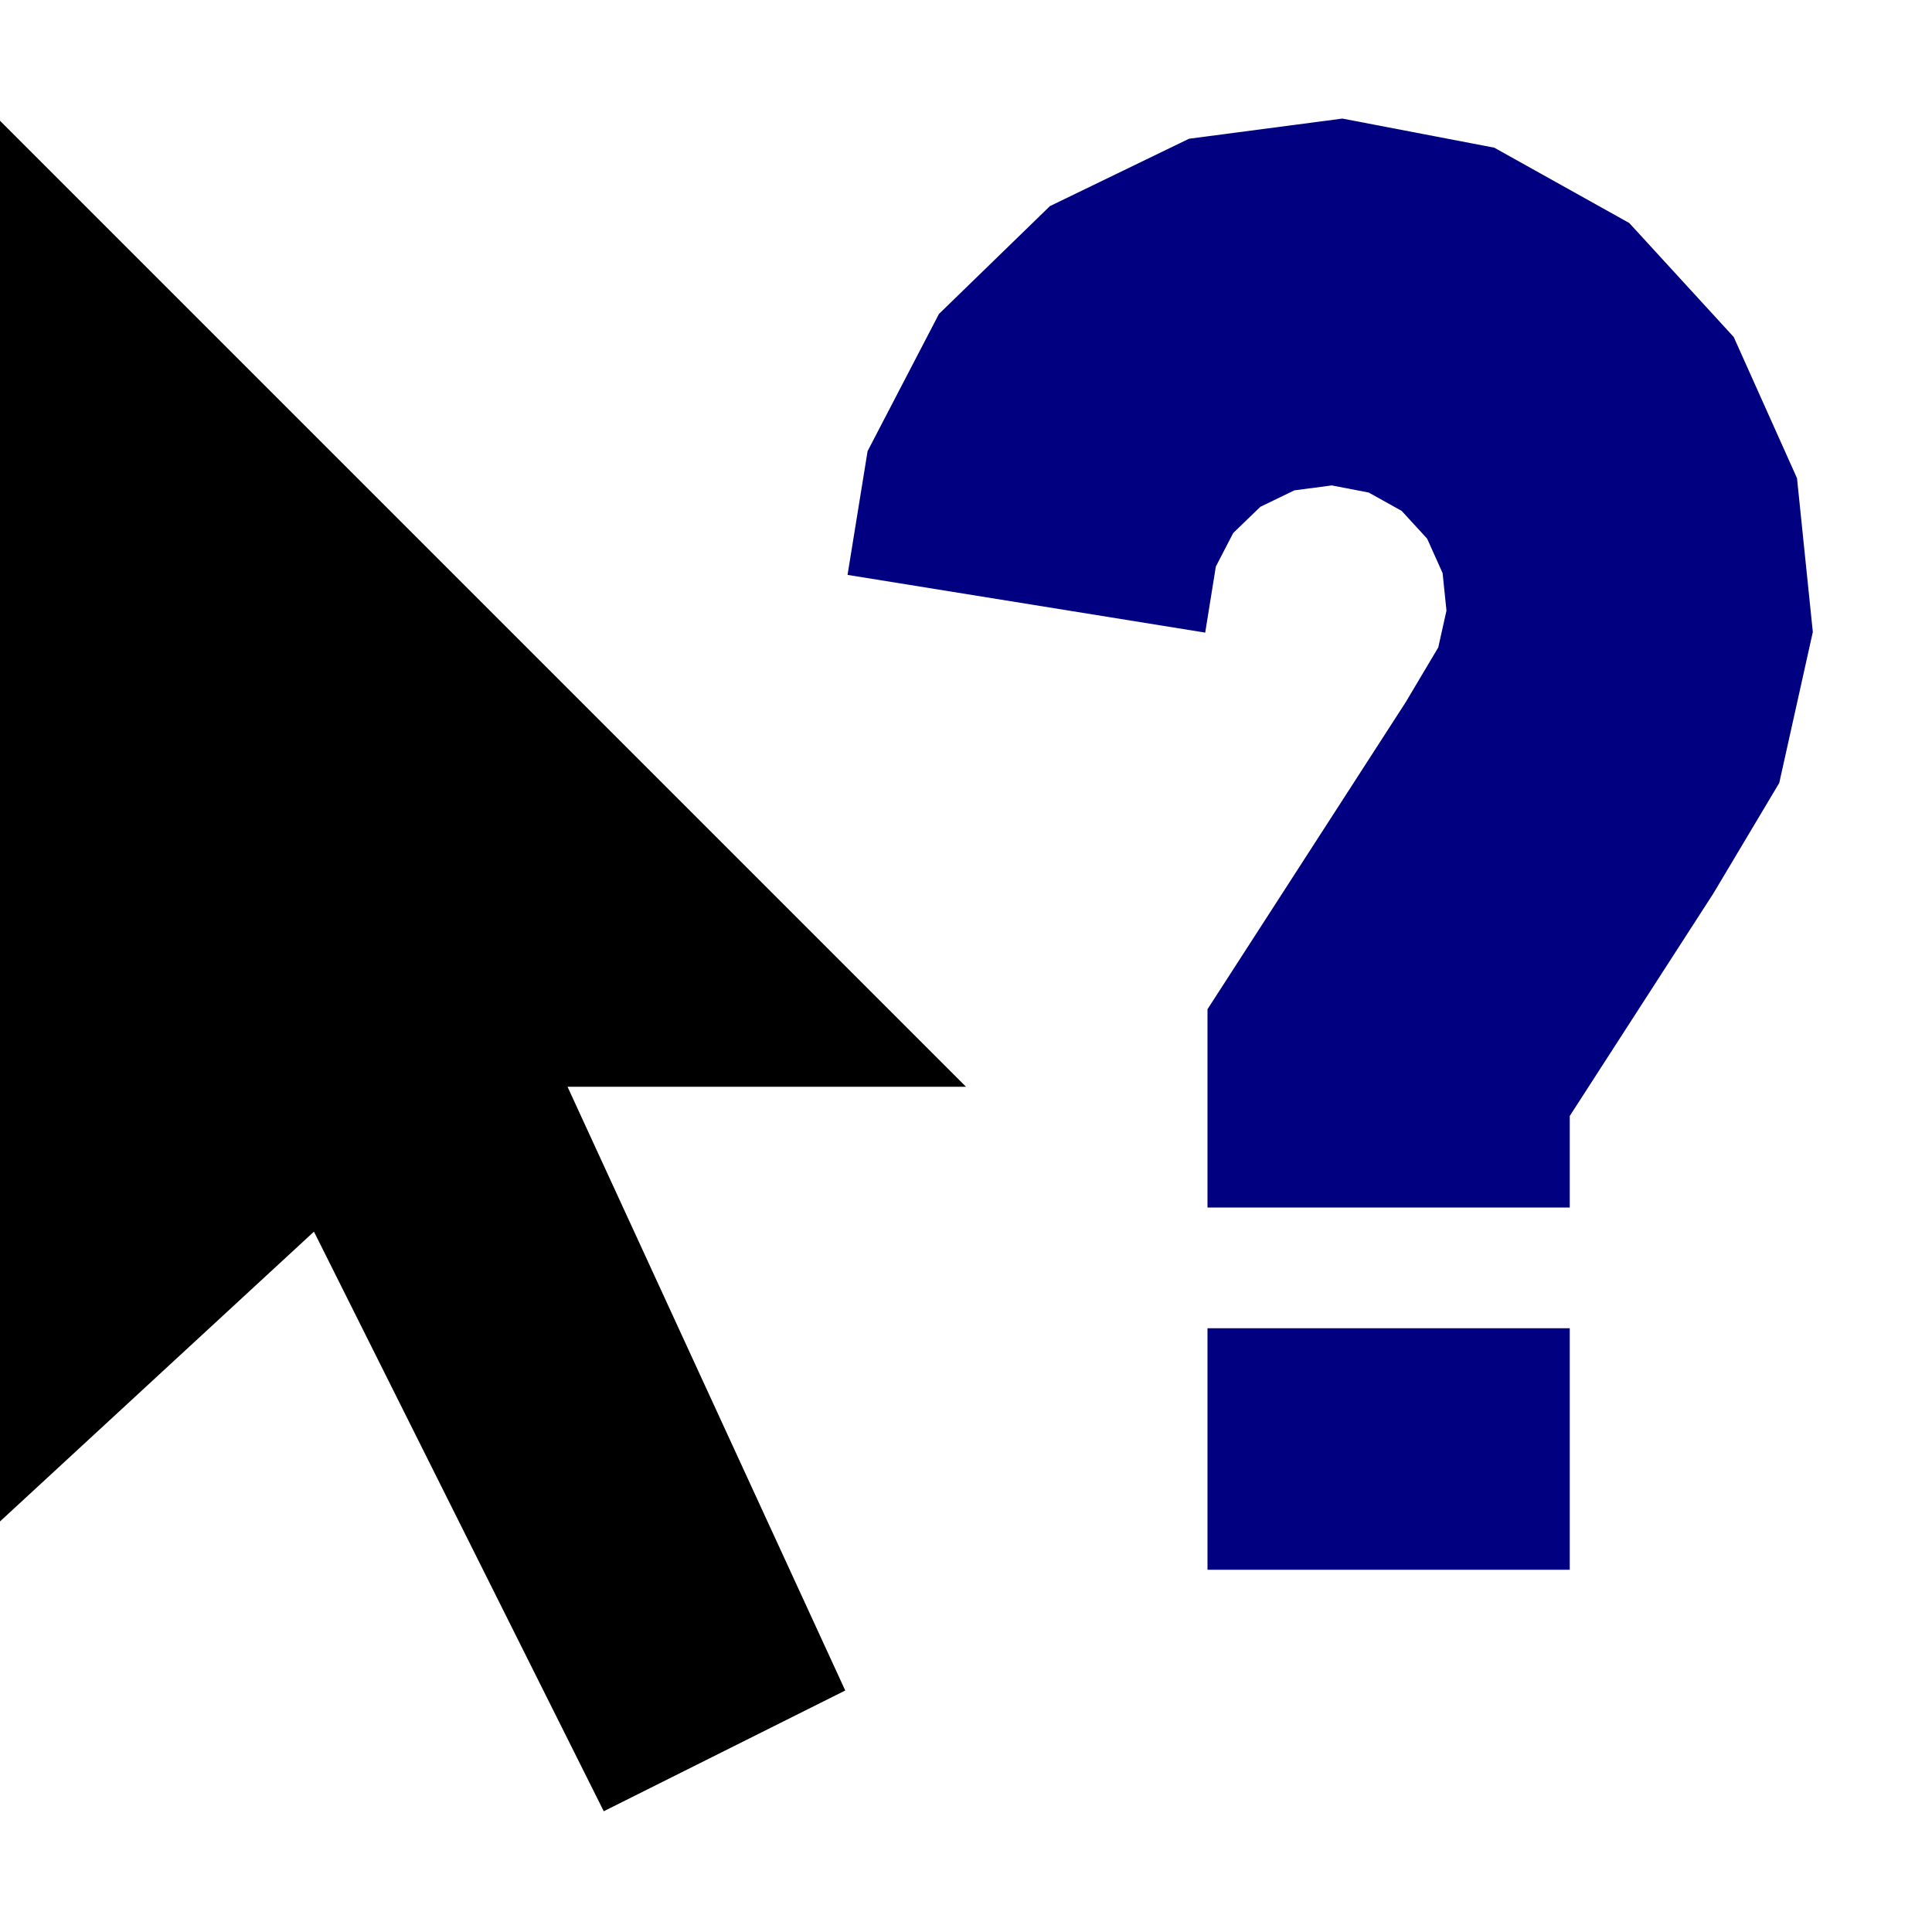
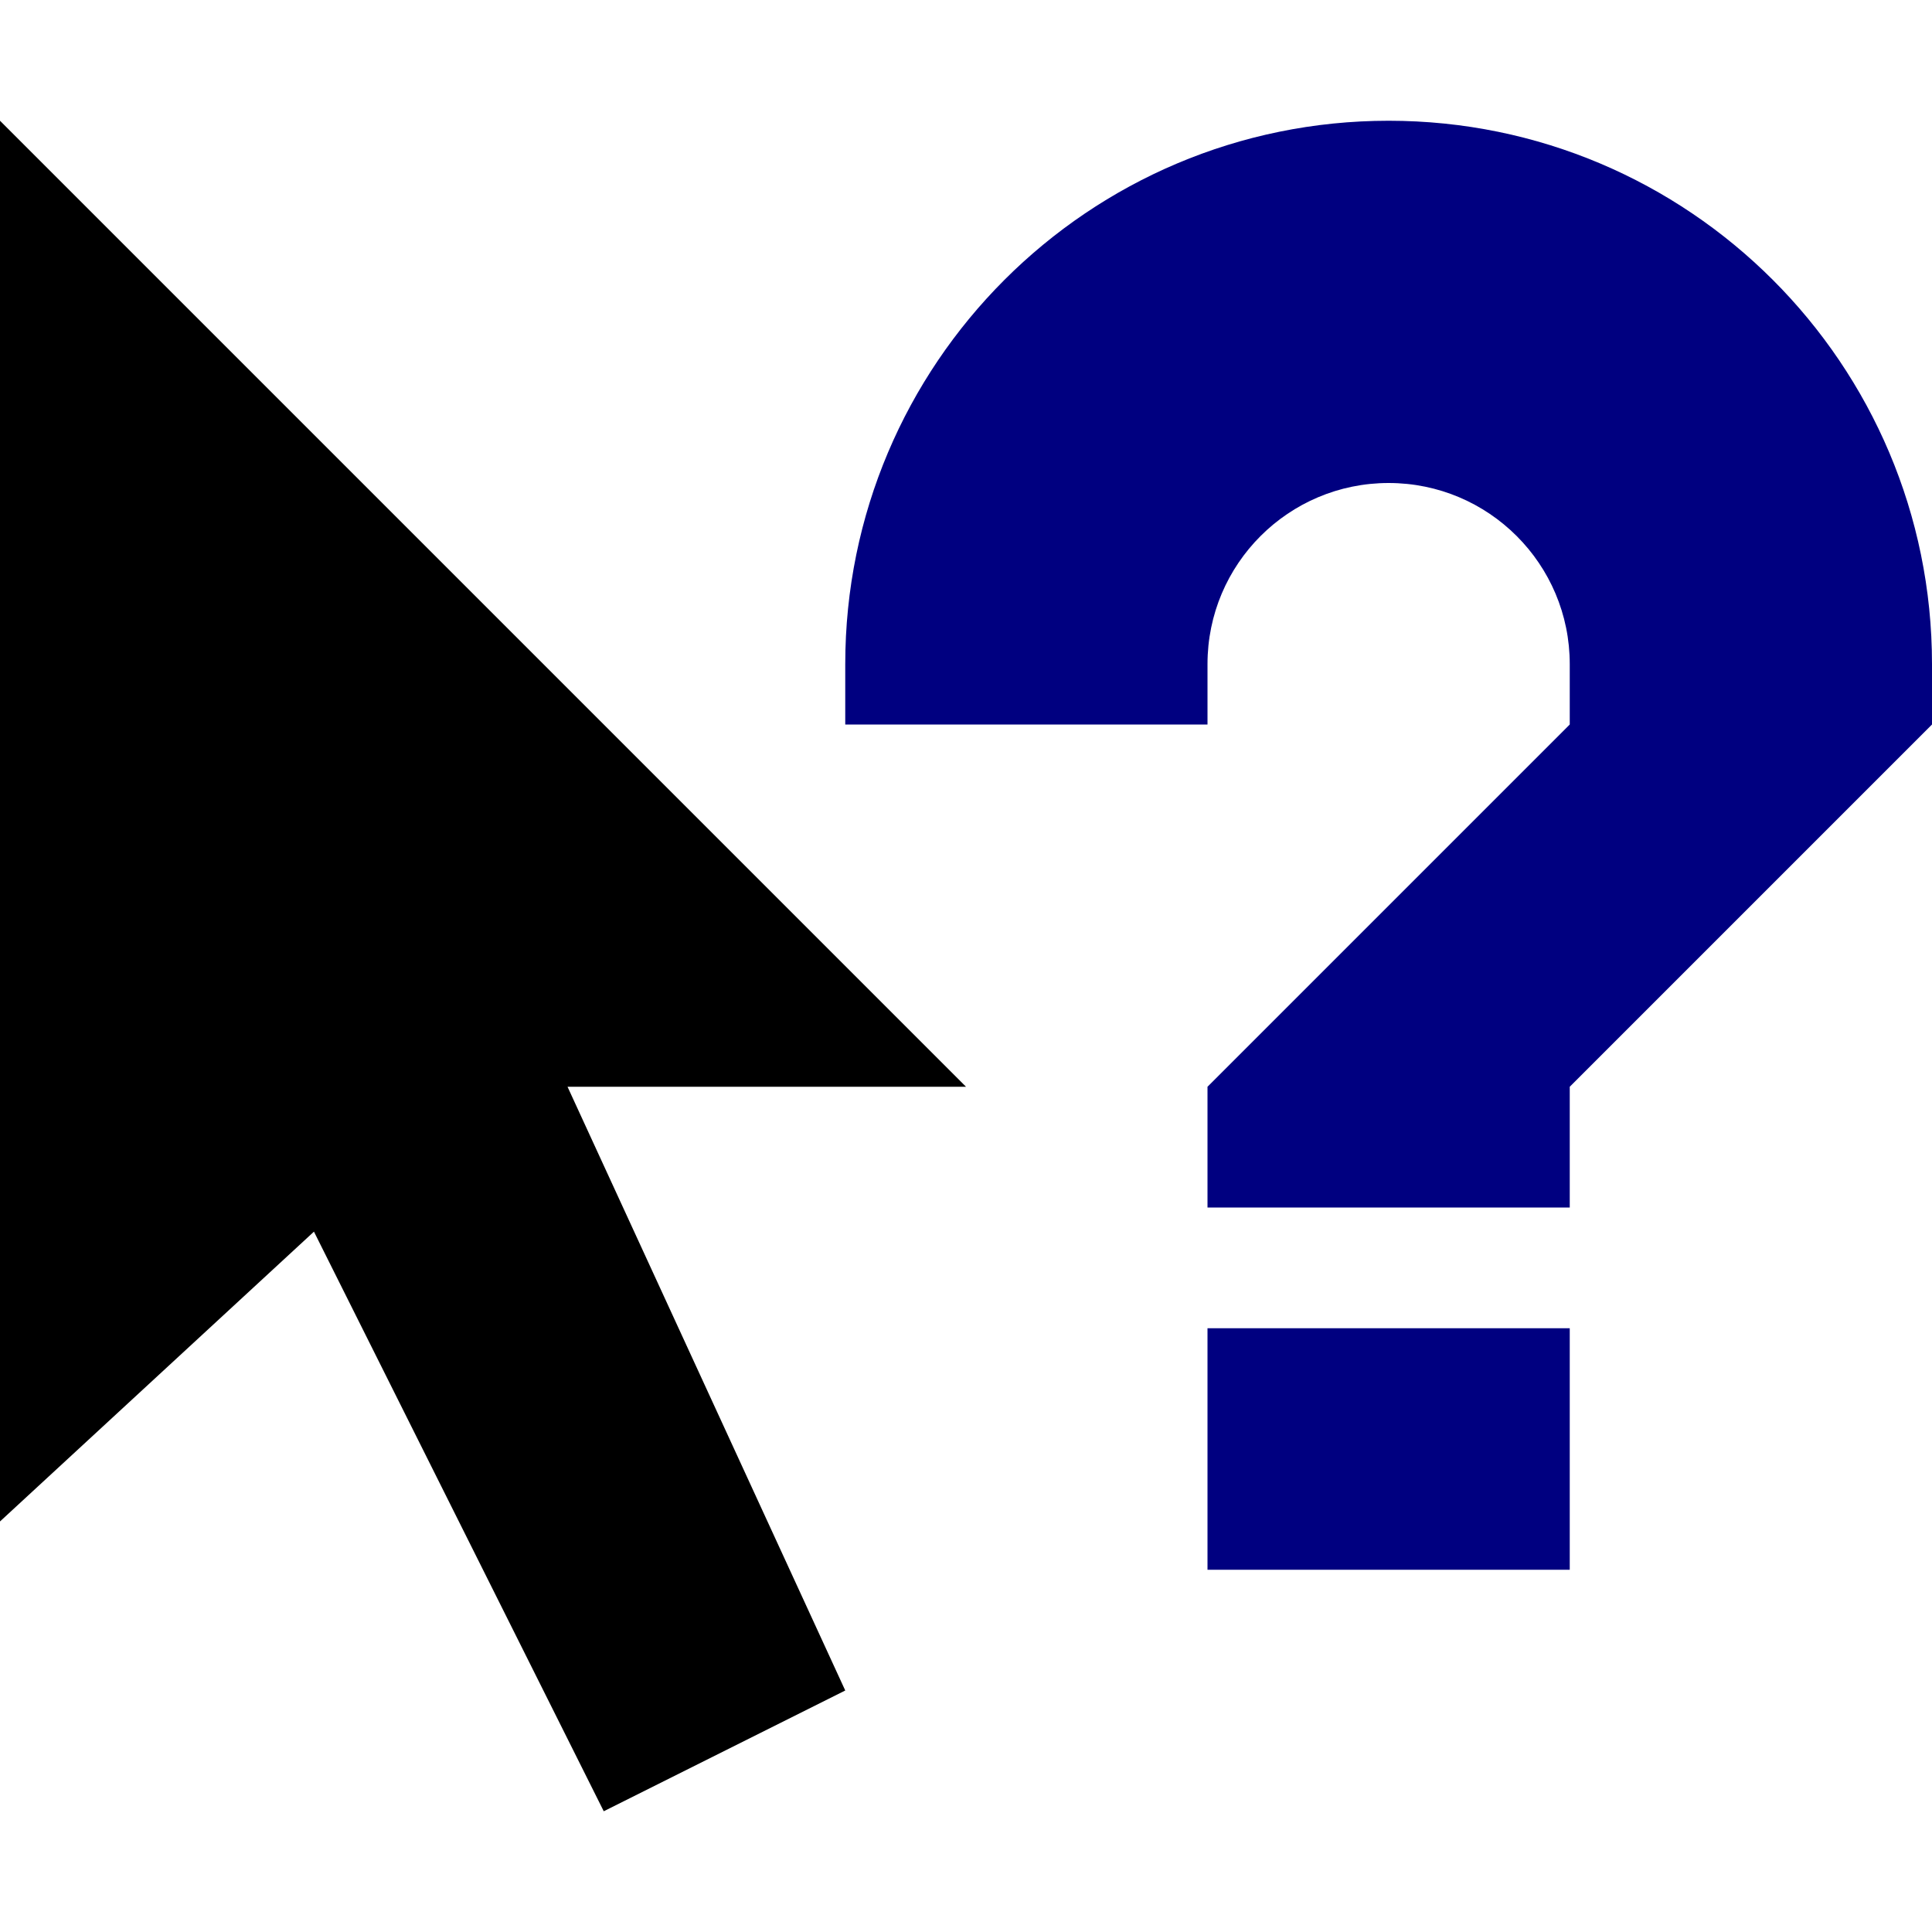
<svg xmlns="http://www.w3.org/2000/svg" viewBox="0 0 16 16" width="128" height="128">
  <path fill="#000000" d="M0,1 L8,9 H4.7 L7,14 L5,15 L2.6,10.2 L0,12.6 Z" />
-   <path fill="#000080" d="M7.019,4.761 L7.185,3.736 L7.776,2.6 L8.695,1.707 L9.847,1.149 L11.117,0.982 L12.375,1.223 L13.493,1.847 L14.358,2.791 L14.882,3.96 L15.013,5.234 L14.735,6.484 L14.19,7.398 L13,9.242 L13,10 L10,10 L10,8.358 L11.641,5.816 L11.911,5.362 L11.979,5.057 L11.947,4.746 L11.819,4.461 L11.608,4.231 L11.335,4.079 L11.029,4.02 L10.719,4.061 L10.438,4.197 L10.213,4.414 L10.069,4.692 L9.981,5.239 Z M10,11 H13 V13 H10 Z" />
+   <path fill="#000080" d="M7,6 V5.5 A4.5,4.5 0 0 1 16,5.5 V6 L13,9 V10 H10 V9 L13,6 V5.5 A1.5,1.5 0 0 0 10,5.5 V6 Z M10,11 H13 V13 H10 Z" />
</svg>
